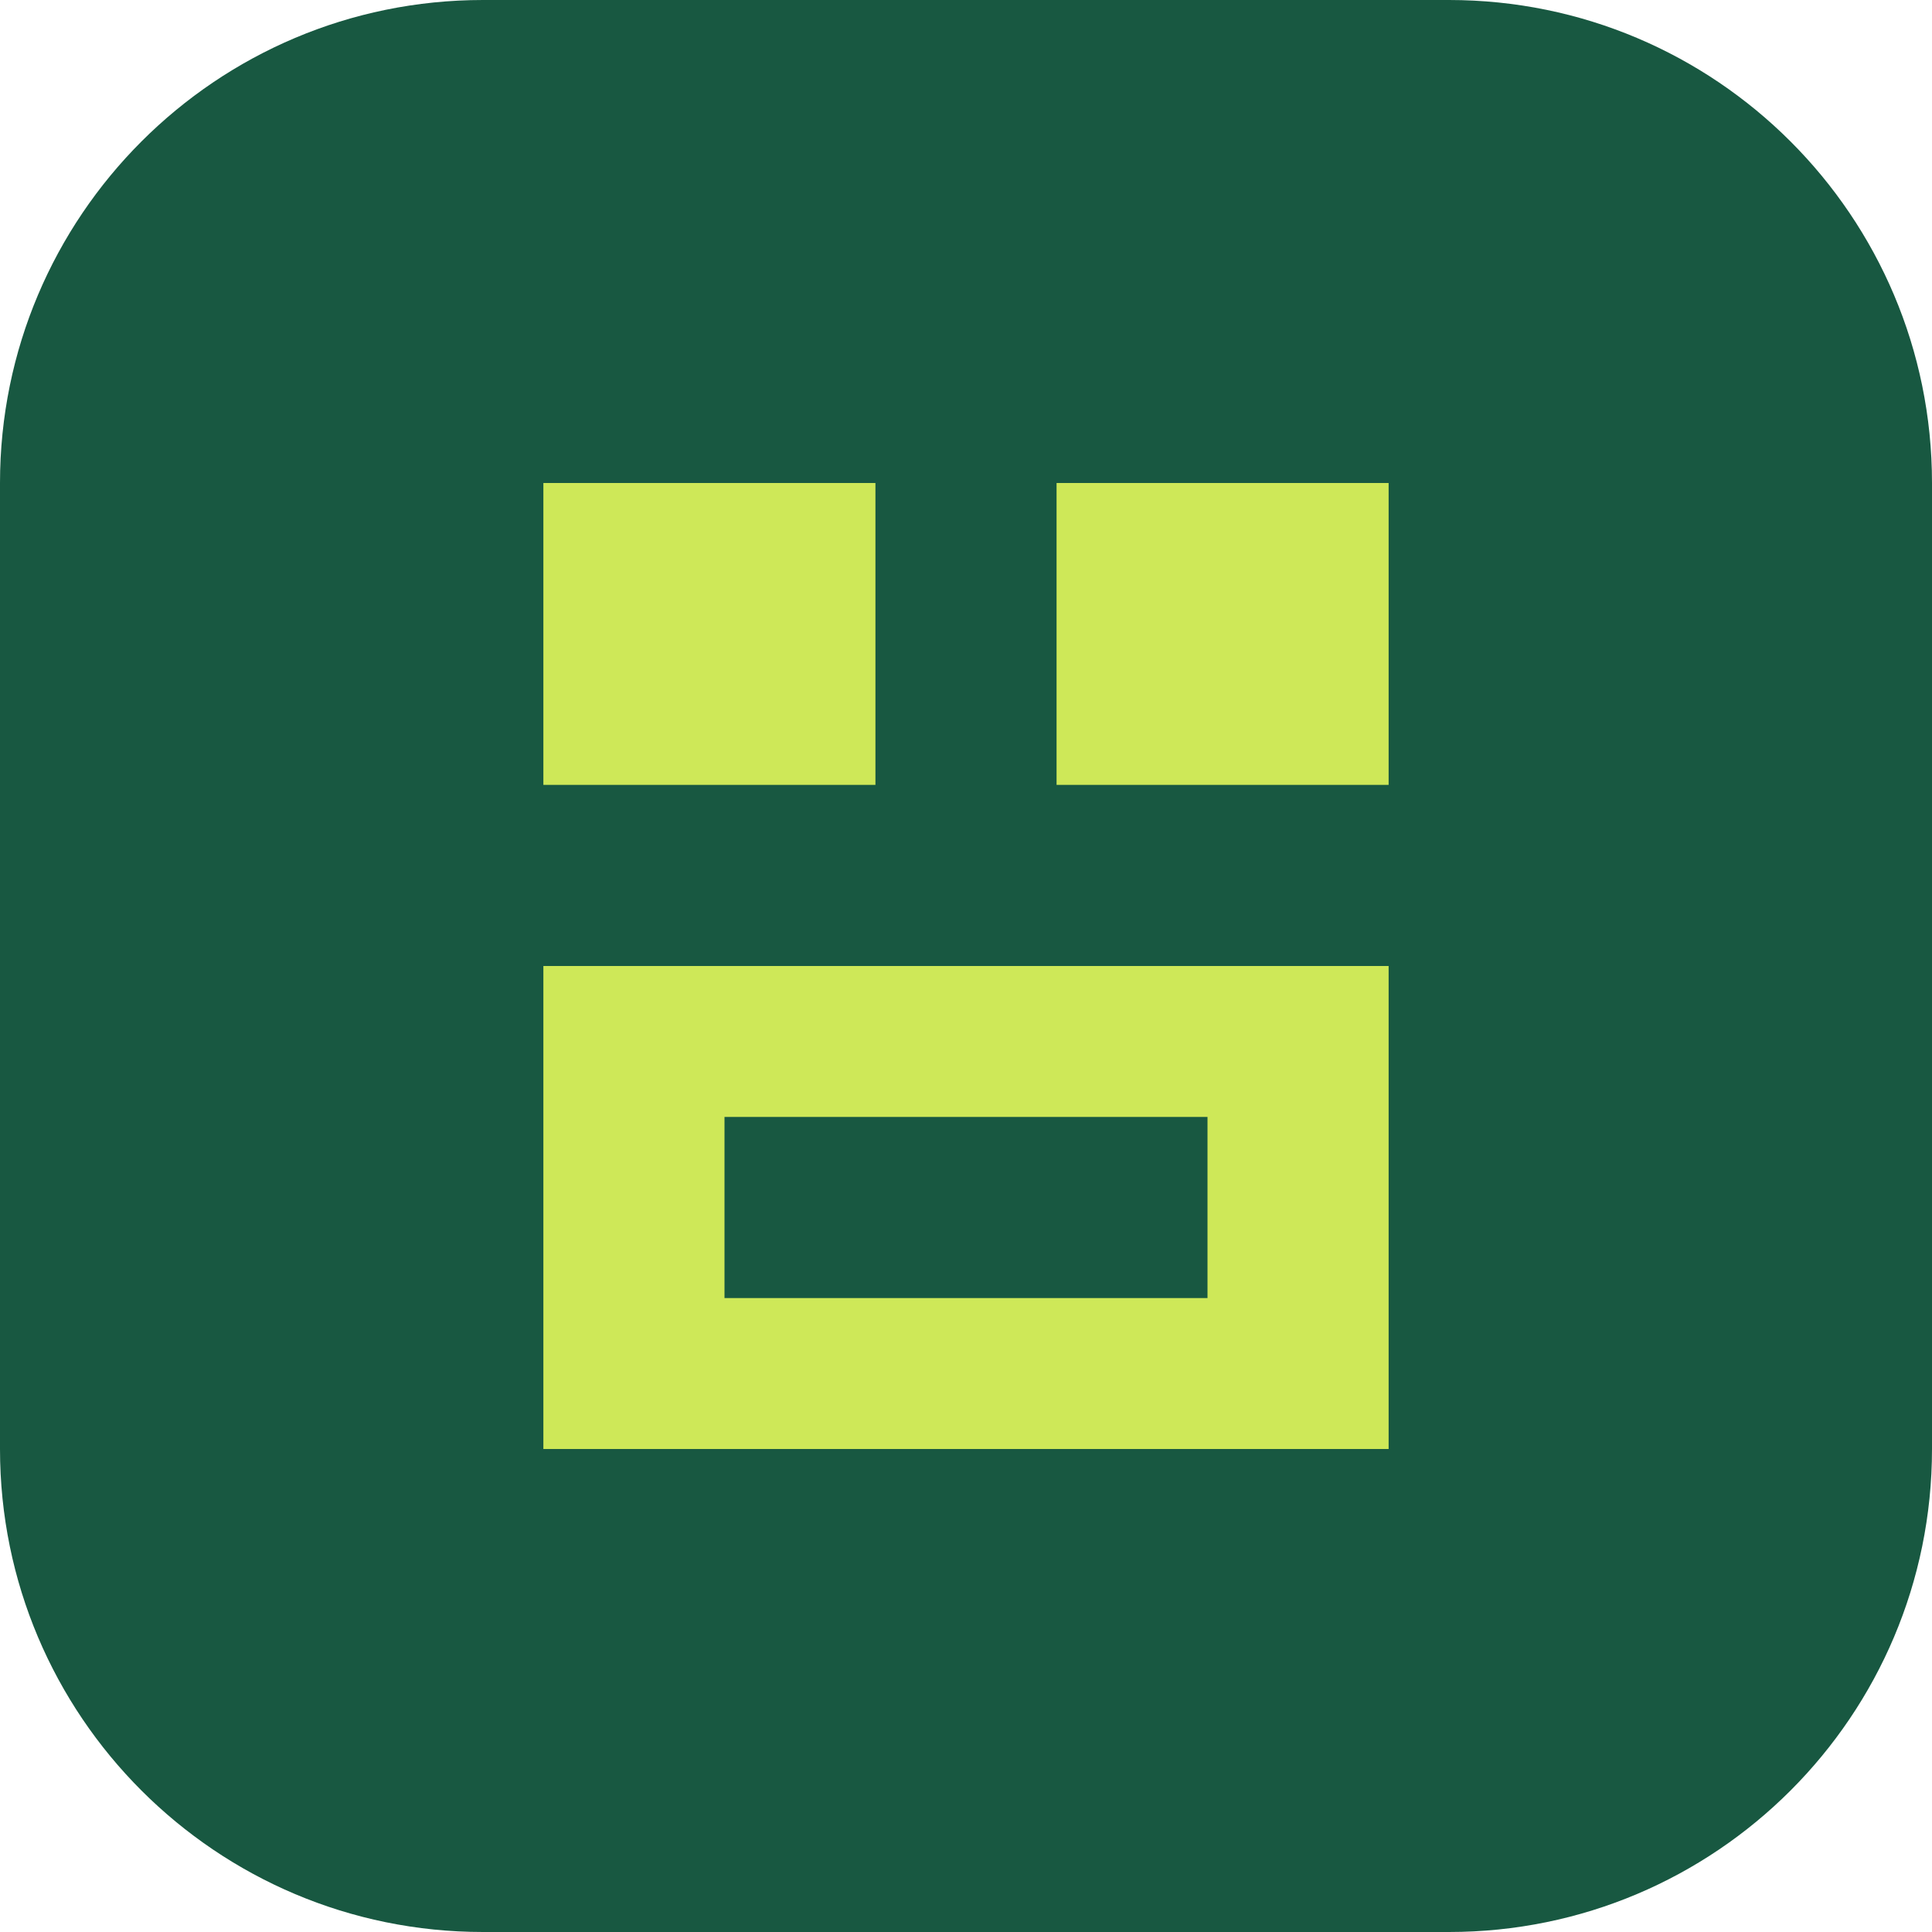
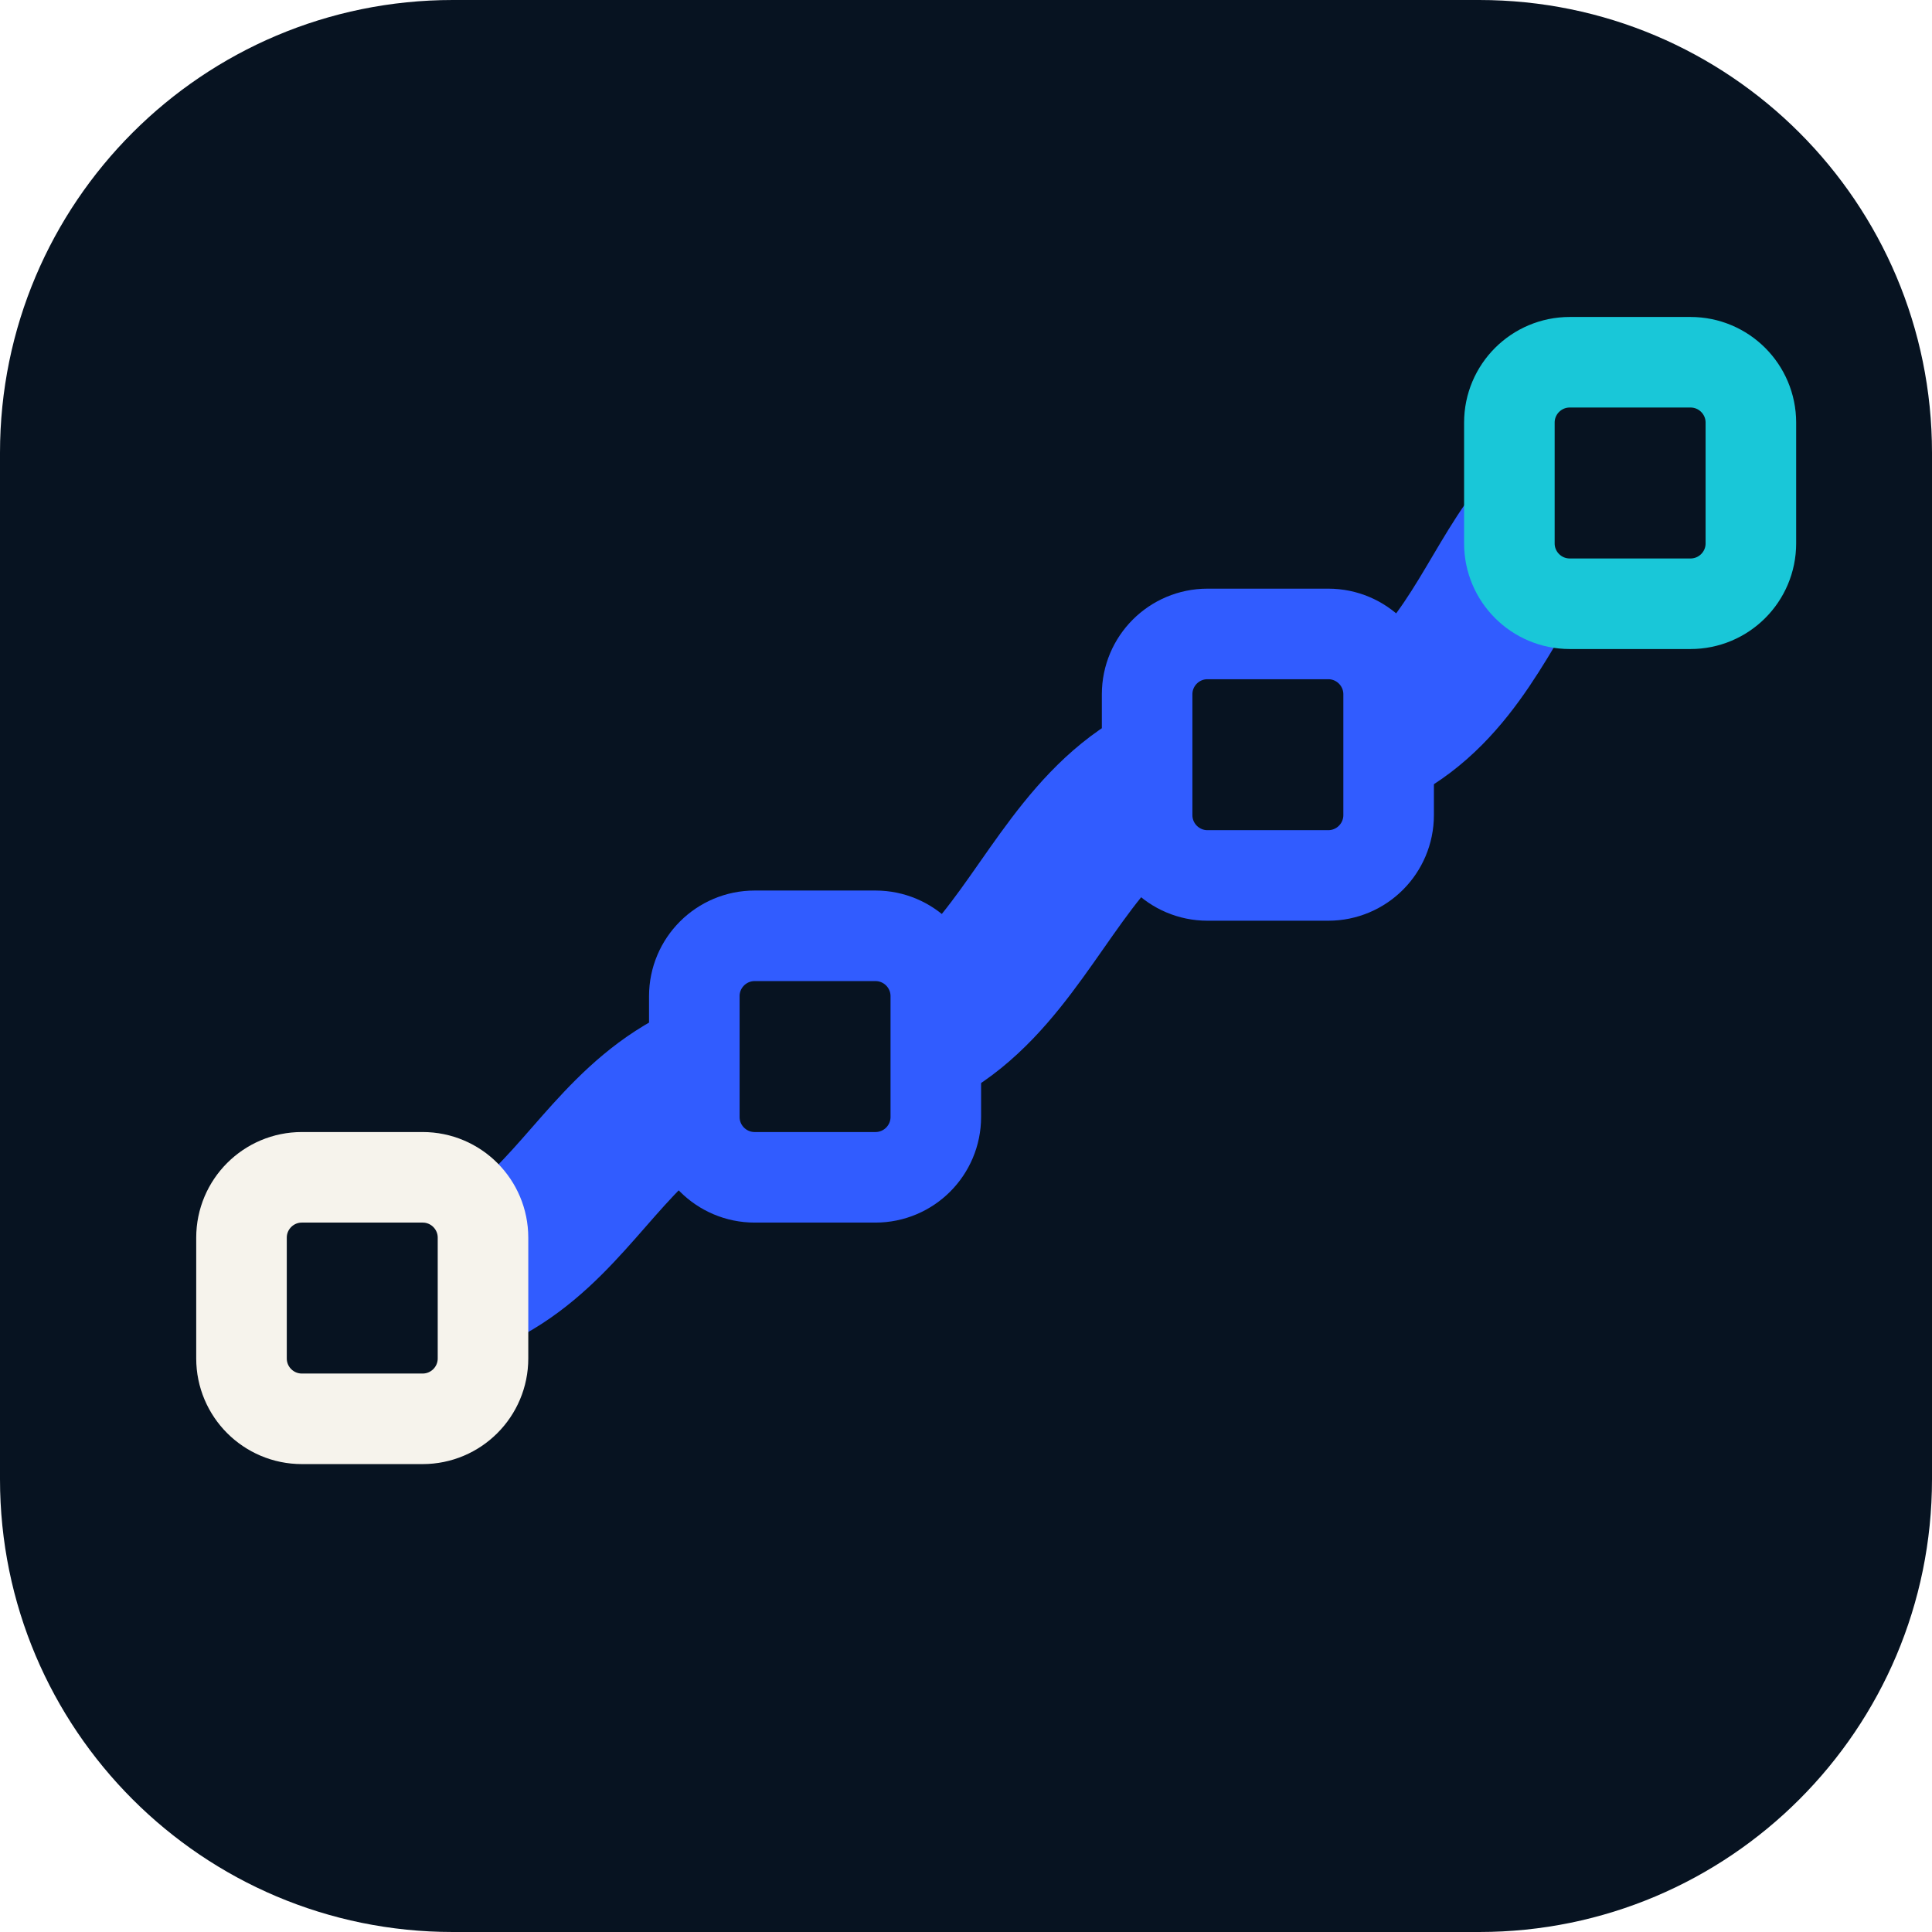
<svg xmlns="http://www.w3.org/2000/svg" viewBox="0 0 64 64">
-   <rect width="64" height="64" rx="16" fill="#185841" />
-   <path d="M18 16h11v10H18zm17 0h11v10H35zM18 32h28v16H18z" fill="#cee858" />
-   <path d="M24 37h16v6H24z" fill="#185841" />
+   <rect width="64" height="64" rx="15" fill="#071321" />
+   <path d="M12 43C20 43 19 35 27 35S34 25 42 25s7-9 12-9" fill="none" stroke="#315cff" stroke-width="5" stroke-linecap="round" />
+   <g fill="#071321" stroke-width="3">
+     <rect x="8" y="39" width="8" height="8" rx="2" stroke="#f6f3ec" />
+     <rect x="23" y="31" width="8" height="8" rx="2" stroke="#315cff" />
+     <rect x="38" y="21" width="8" height="8" rx="2" stroke="#315cff" />
+     <rect x="50" y="12" width="8" height="8" rx="2" stroke="#19c7d8" />
+   </g>
</svg>
